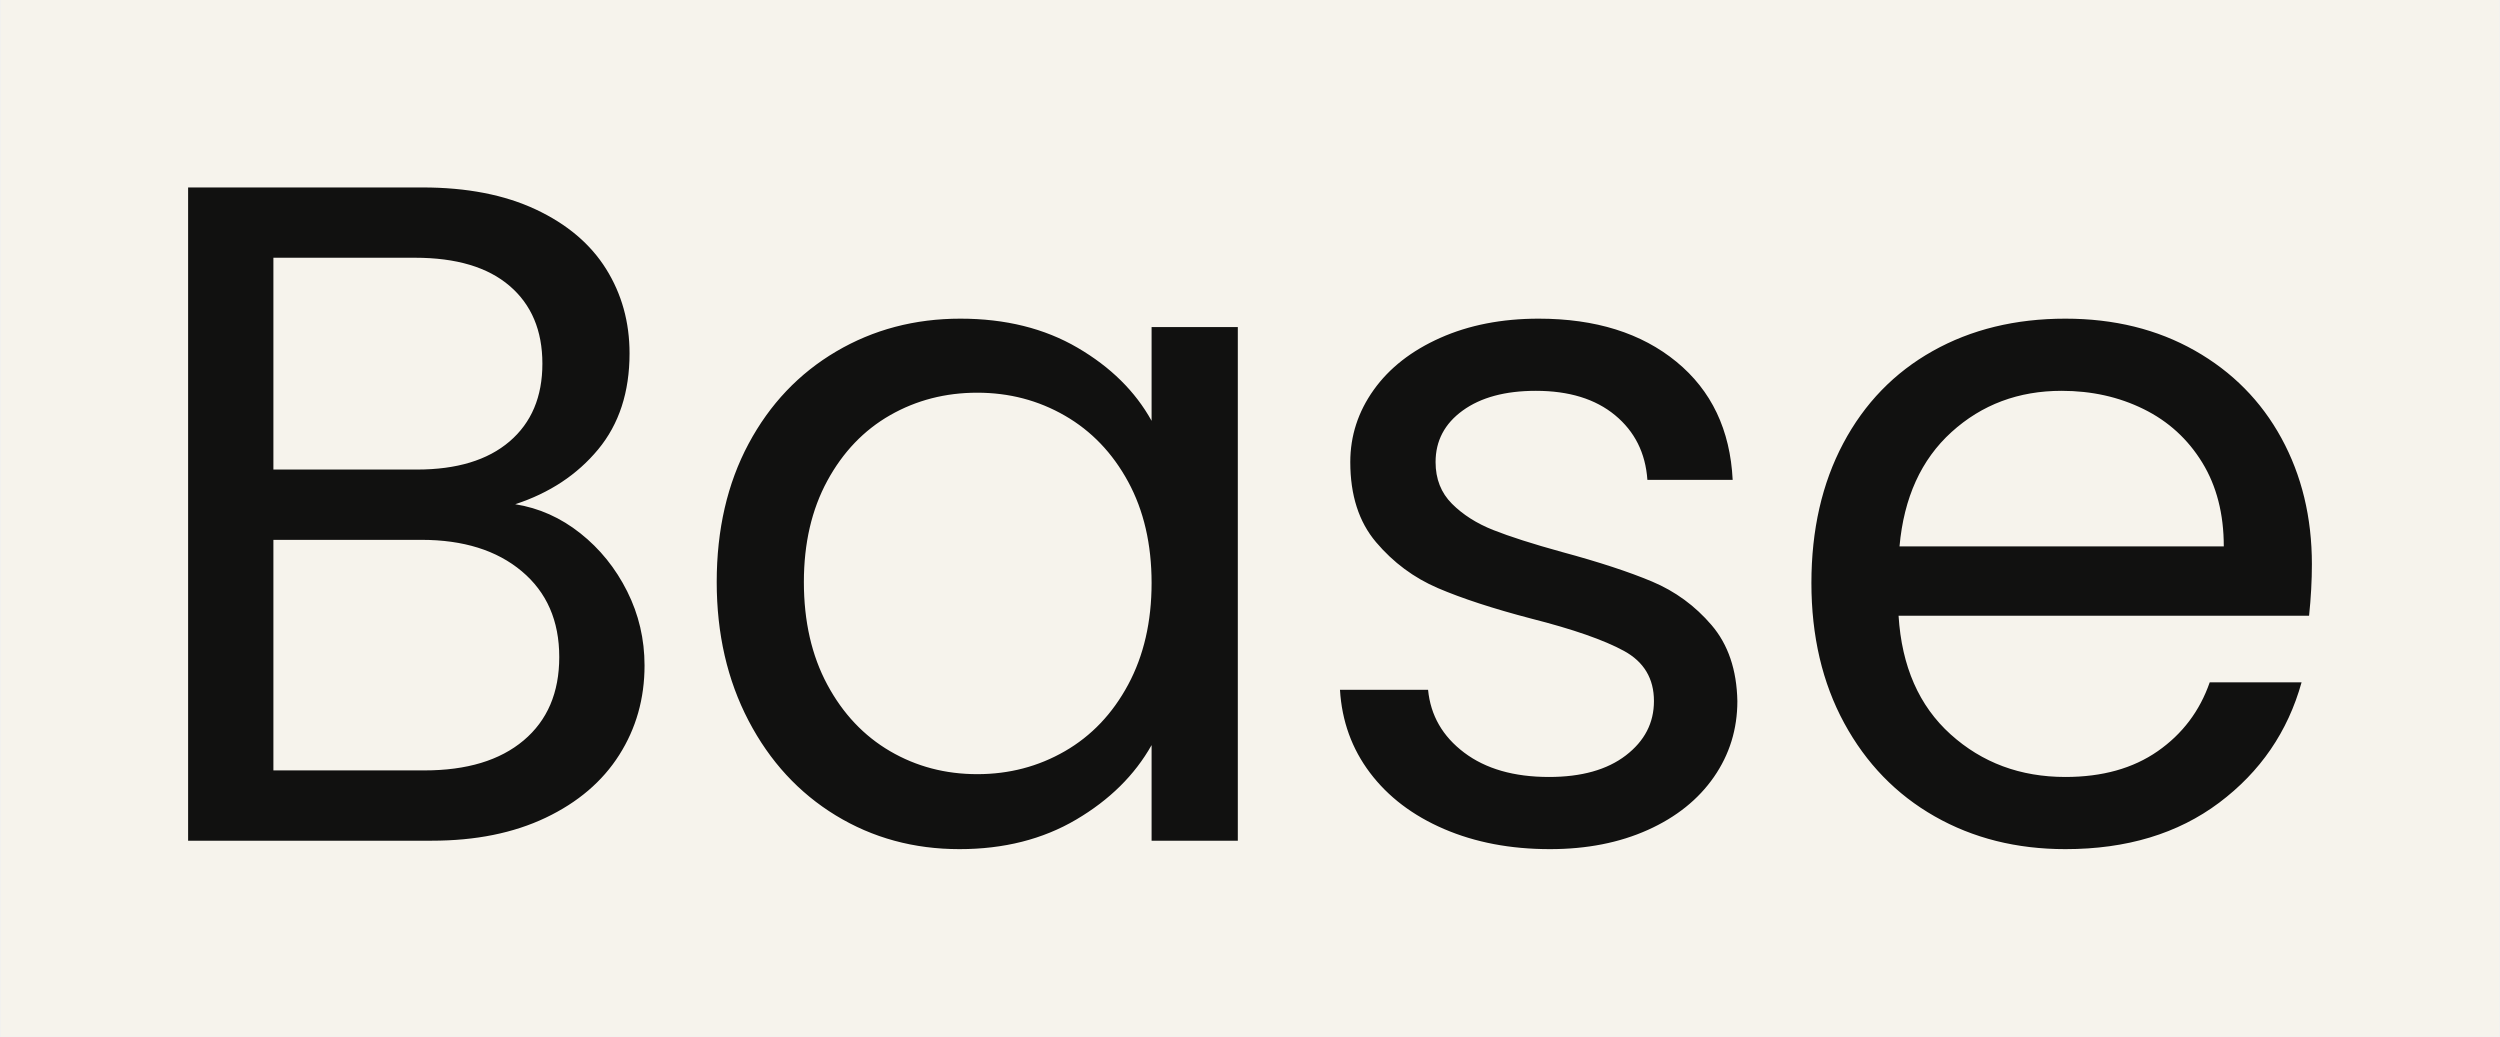
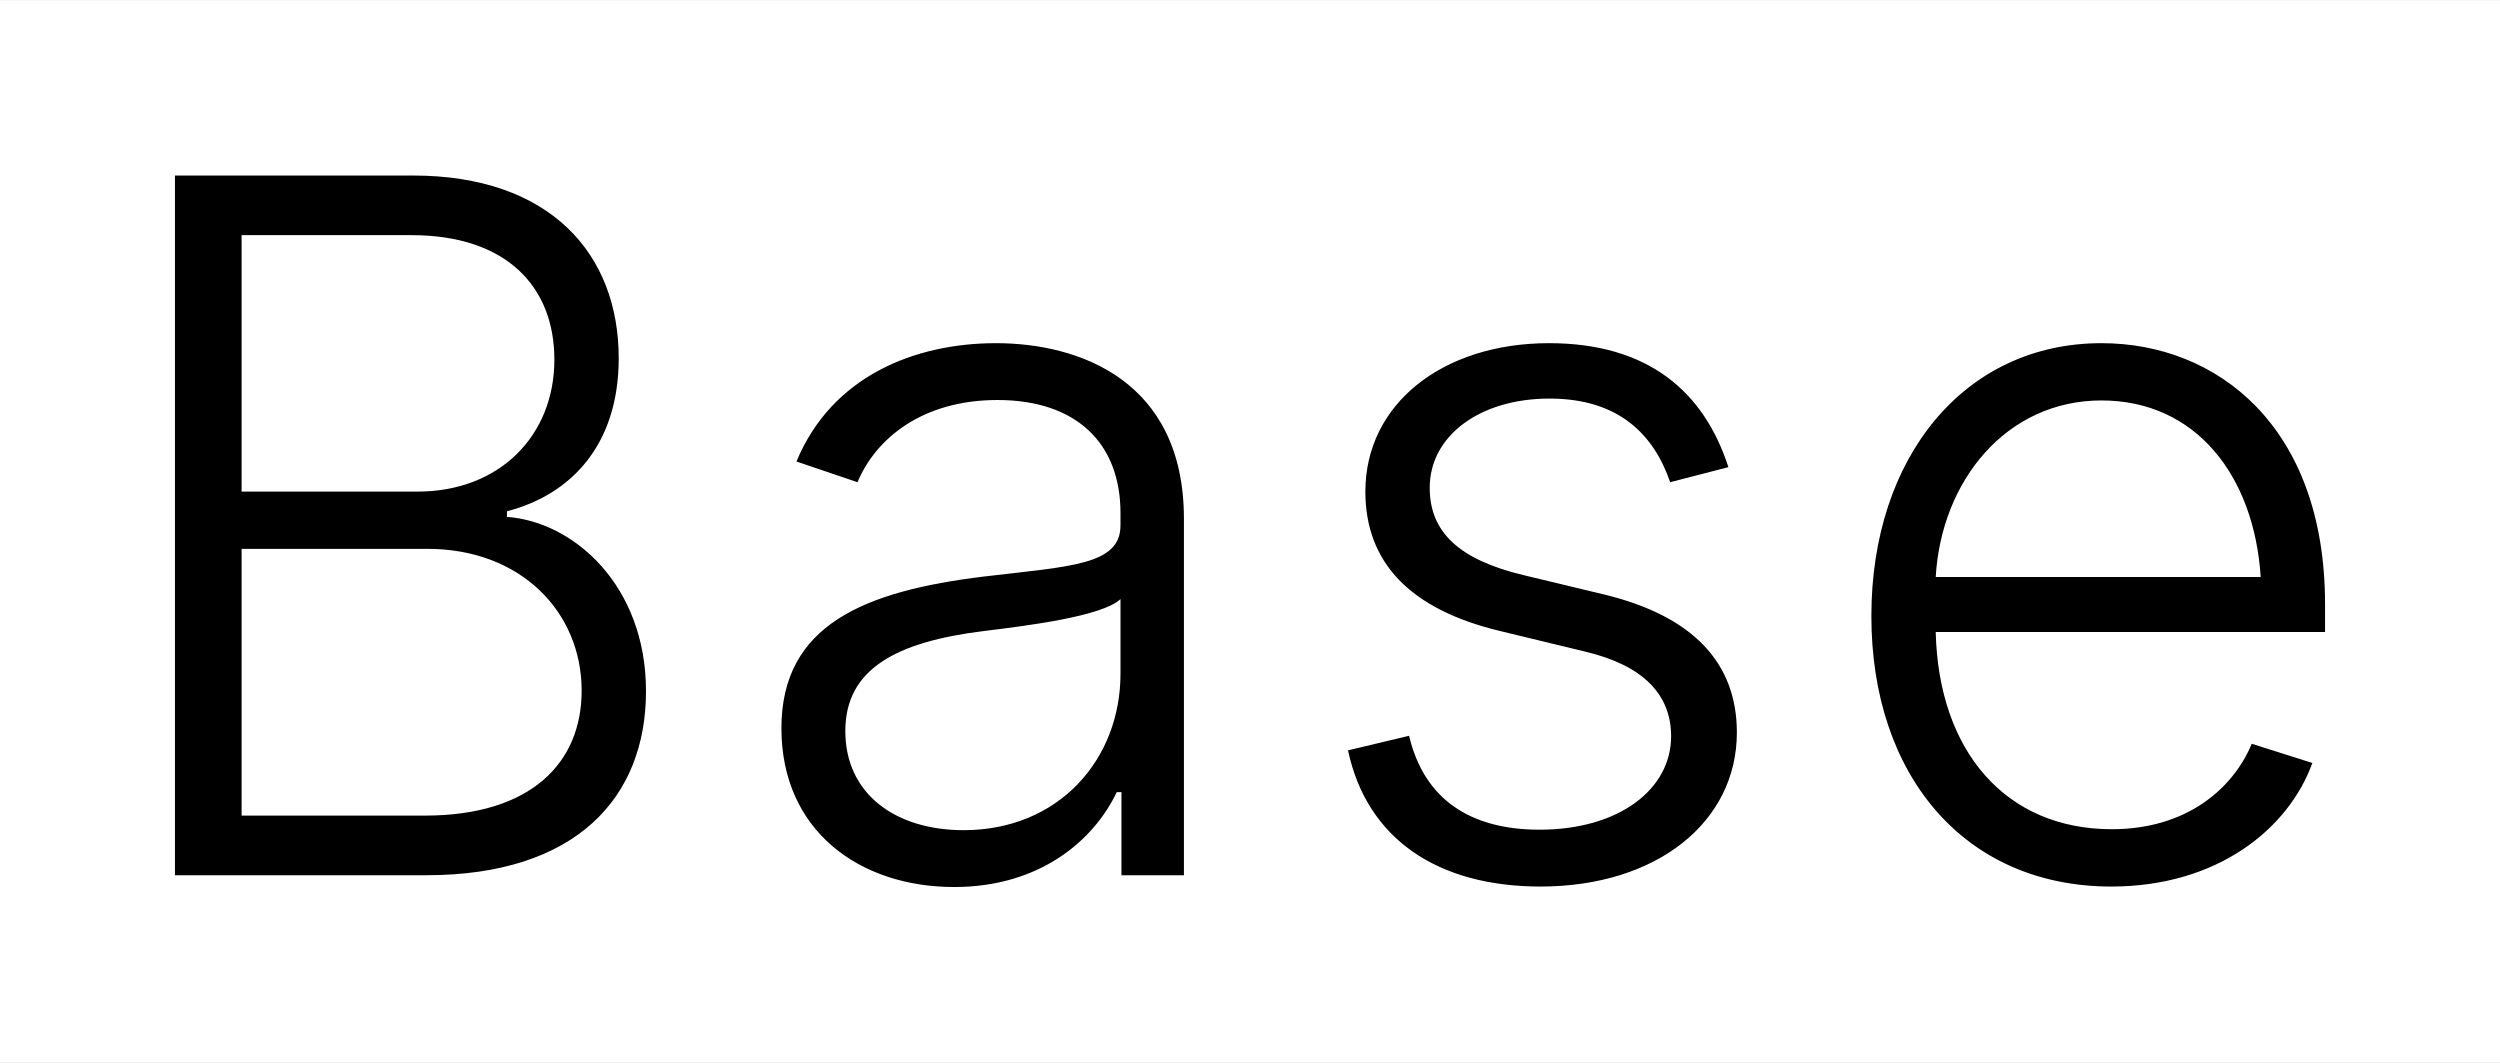
- <svg xmlns="http://www.w3.org/2000/svg" viewBox="0 0 533.20 221.20" width="533" height="221" role="img" aria-label="Base">
-   <rect width="533.2" height="221.2" rx="0" fill="#F6F3EC" />
-   <path fill="#111110" d="M137.4 142C137.4 149.07 135.6 155.43 132 161.1C128.4 166.77 123.17 171.23 116.3 174.5C109.43 177.77 101.33 179.4 92 179.4L40 179.4L40 40L90 40C99.47 40 107.53 41.57 114.2 44.7C120.87 47.83 125.87 52.07 129.2 57.4C132.53 62.73 134.2 68.73 134.2 75.4C134.2 83.67 131.97 90.5 127.5 95.9C123.03 101.3 117.13 105.2 109.8 107.6C114.87 108.4 119.5 110.47 123.7 113.8C127.9 117.13 131.23 121.27 133.7 126.2C136.17 131.13 137.4 136.4 137.4 142ZM58.2 100.2L88.8 100.2C97.33 100.2 103.93 98.2 108.6 94.2C113.27 90.2 115.6 84.67 115.6 77.6C115.6 70.53 113.27 65 108.6 61C103.93 57 97.2 55 88.4 55L58.2 55ZM119.2 140.2C119.2 132.47 116.53 126.37 111.2 121.9C105.87 117.43 98.73 115.2 89.8 115.2L58.2 115.2L58.2 164.4L90.4 164.4C99.47 164.4 106.53 162.27 111.6 158C116.67 153.73 119.2 147.8 119.2 140.2ZM204.8 68C214.4 68 222.73 70.07 229.8 74.2C236.87 78.33 242.13 83.53 245.6 89.8L245.6 69.8L264 69.8L264 179.4L245.6 179.4L245.6 159C242 165.4 236.63 170.7 229.5 174.9C222.37 179.1 214.07 181.2 204.6 181.2C194.87 181.2 186.07 178.8 178.2 174C170.33 169.2 164.13 162.47 159.6 153.8C155.07 145.13 152.8 135.27 152.8 124.2C152.8 113 155.07 103.17 159.6 94.7C164.13 86.23 170.37 79.67 178.3 75C186.23 70.33 195.07 68 204.8 68ZM208.4 83.8C201.6 83.8 195.4 85.4 189.8 88.6C184.2 91.8 179.73 96.47 176.4 102.6C173.07 108.73 171.4 115.93 171.4 124.2C171.4 132.6 173.07 139.9 176.4 146.1C179.73 152.3 184.2 157.03 189.8 160.3C195.4 163.57 201.6 165.2 208.4 165.2C215.2 165.2 221.43 163.57 227.1 160.3C232.77 157.03 237.27 152.3 240.6 146.1C243.93 139.9 245.6 132.67 245.6 124.4C245.6 116.13 243.93 108.93 240.6 102.8C237.27 96.67 232.77 91.97 227.1 88.7C221.43 85.43 215.2 83.8 208.4 83.8ZM285.8 147.2L304.6 147.2C305.13 152.67 307.7 157.13 312.3 160.6C316.9 164.07 322.93 165.8 330.4 165.8C337.33 165.8 342.8 164.27 346.8 161.2C350.8 158.13 352.8 154.27 352.8 149.6C352.8 144.8 350.67 141.23 346.4 138.9C342.13 136.57 335.53 134.27 326.6 132C318.47 129.87 311.83 127.7 306.7 125.5C301.57 123.3 297.17 120.03 293.5 115.7C289.83 111.37 288 105.67 288 98.6C288 93 289.67 87.87 293 83.2C296.33 78.53 301.07 74.83 307.2 72.1C313.33 69.37 320.33 68 328.2 68C340.33 68 350.13 71.07 357.6 77.2C365.07 83.33 369.07 91.73 369.6 102.4L351.4 102.4C351 96.67 348.7 92.07 344.5 88.6C340.3 85.13 334.67 83.4 327.6 83.4C321.07 83.4 315.87 84.8 312 87.6C308.13 90.4 306.2 94.07 306.2 98.6C306.2 102.2 307.37 105.17 309.7 107.5C312.03 109.83 314.97 111.7 318.5 113.1C322.03 114.5 326.93 116.07 333.2 117.8C341.07 119.93 347.47 122.03 352.4 124.1C357.33 126.17 361.57 129.27 365.1 133.4C368.63 137.53 370.47 142.93 370.6 149.6C370.6 155.6 368.93 161 365.6 165.8C362.27 170.6 357.57 174.37 351.5 177.1C345.43 179.83 338.47 181.2 330.6 181.2C322.2 181.2 314.67 179.77 308 176.9C301.33 174.03 296.07 170.03 292.2 164.9C288.33 159.77 286.2 153.87 285.8 147.2ZM492.6 131.4L405 131.4C405.67 142.2 409.37 150.63 416.1 156.7C422.83 162.77 431 165.8 440.6 165.8C448.47 165.8 455.03 163.97 460.3 160.3C465.57 156.63 469.27 151.73 471.4 145.6L491 145.6C488.07 156.13 482.2 164.7 473.4 171.3C464.6 177.9 453.67 181.2 440.6 181.2C430.2 181.2 420.9 178.87 412.7 174.2C404.5 169.53 398.07 162.9 393.4 154.3C388.73 145.7 386.4 135.73 386.4 124.4C386.4 113.07 388.67 103.13 393.2 94.6C397.73 86.07 404.1 79.5 412.3 74.9C420.5 70.3 429.93 68 440.6 68C451 68 460.2 70.27 468.2 74.8C476.2 79.33 482.37 85.57 486.7 93.5C491.03 101.43 493.2 110.4 493.2 120.4C493.2 123.87 493 127.53 492.6 131.4ZM439.8 83.4C430.6 83.4 422.77 86.33 416.3 92.2C409.83 98.07 406.13 106.2 405.2 116.6L474.4 116.6C474.4 109.67 472.87 103.7 469.8 98.7C466.73 93.7 462.57 89.9 457.3 87.3C452.03 84.7 446.2 83.4 439.8 83.4Z" />
+ <svg xmlns="http://www.w3.org/2000/svg" viewBox="0 0 519.86 220.70" width="520" height="221" role="img" aria-label="Base">
+   <rect width="519.855" height="220.703" rx="0" fill="#FFFFFF" />
+   <path fill="#000000" d="M36.38 181.88L88.62 181.88C119.78 181.88 134.33 165.77 134.33 143.6C134.33 121.63 119.29 108.35 105.42 107.37L105.42 106.2C118.6 102.78 128.66 92.53 128.66 74.37C128.66 52.59 114.31 36.38 85.89 36.38L36.38 36.38ZM50.24 169.48L50.24 114.01L88.92 114.01C108.25 114.01 120.95 127.1 120.95 143.51C120.95 158.45 110.5 169.48 88.33 169.48ZM50.24 102.1L50.24 48.78L85.6 48.78C105.22 48.78 115.28 59.42 115.28 74.66C115.28 90.48 103.86 102.1 86.87 102.1ZM198.43 184.33C216.21 184.33 227.44 174.66 232.22 164.6L233.2 164.6L233.2 181.88L246.19 181.88L246.19 107.76C246.19 78.86 224.21 71.24 207.12 71.24C190.13 71.24 172.94 78.17 165.62 95.85L178.31 100.15C182.12 91.06 191.79 83.06 207.42 83.06C223.72 83.06 233 91.94 233 106.59L233 109.13C233 117.43 222.55 117.63 204.49 119.78C179.88 122.8 162.49 129.74 162.49 151.32C162.49 172.51 178.61 184.33 198.43 184.33ZM200.38 172.51C186.22 172.51 175.78 164.99 175.78 151.9C175.78 139.01 186.32 133.35 204.58 131.1C213.28 130.03 229.19 128.08 233 124.46L233 139.99C233 157.76 220.21 172.51 200.38 172.51ZM320.35 184.23C344.47 184.23 361.17 170.85 361.17 152.2C361.17 137.74 352.09 127.98 333.53 123.49L316.83 119.48C303.36 116.26 297.3 110.5 297.3 101.32C297.3 90.48 307.75 82.76 322.21 82.76C336.56 82.76 343.88 90.19 347.3 100.15L359.41 97.02C354.33 81.3 342.71 71.24 322.11 71.24C300.04 71.24 283.92 83.84 283.92 102.1C283.92 116.85 293.2 126.61 311.95 131.1L329.72 135.4C341.54 138.23 347.5 144.19 347.5 152.98C347.5 164.01 336.66 172.41 320.15 172.41C305.7 172.41 296.13 166.06 293.01 152.88L280.31 155.91C284.22 174.27 298.87 184.23 320.35 184.23ZM439.04 184.23C461.02 184.23 475.86 172.31 480.84 158.54L468.24 154.54C464.24 164.11 454.47 172.31 439.14 172.31C417.07 172.31 403.11 156.1 402.52 131.3L483.48 131.3L483.48 125.54C483.48 88.43 460.92 71.24 436.99 71.24C408.48 71.24 389.14 94.97 389.14 127.98C389.14 161.08 408.48 184.23 439.04 184.23ZM402.52 119.87C403.69 99.76 417.27 83.15 436.99 83.15C456.53 83.15 468.73 98.68 470.1 119.87Z" />
</svg>
